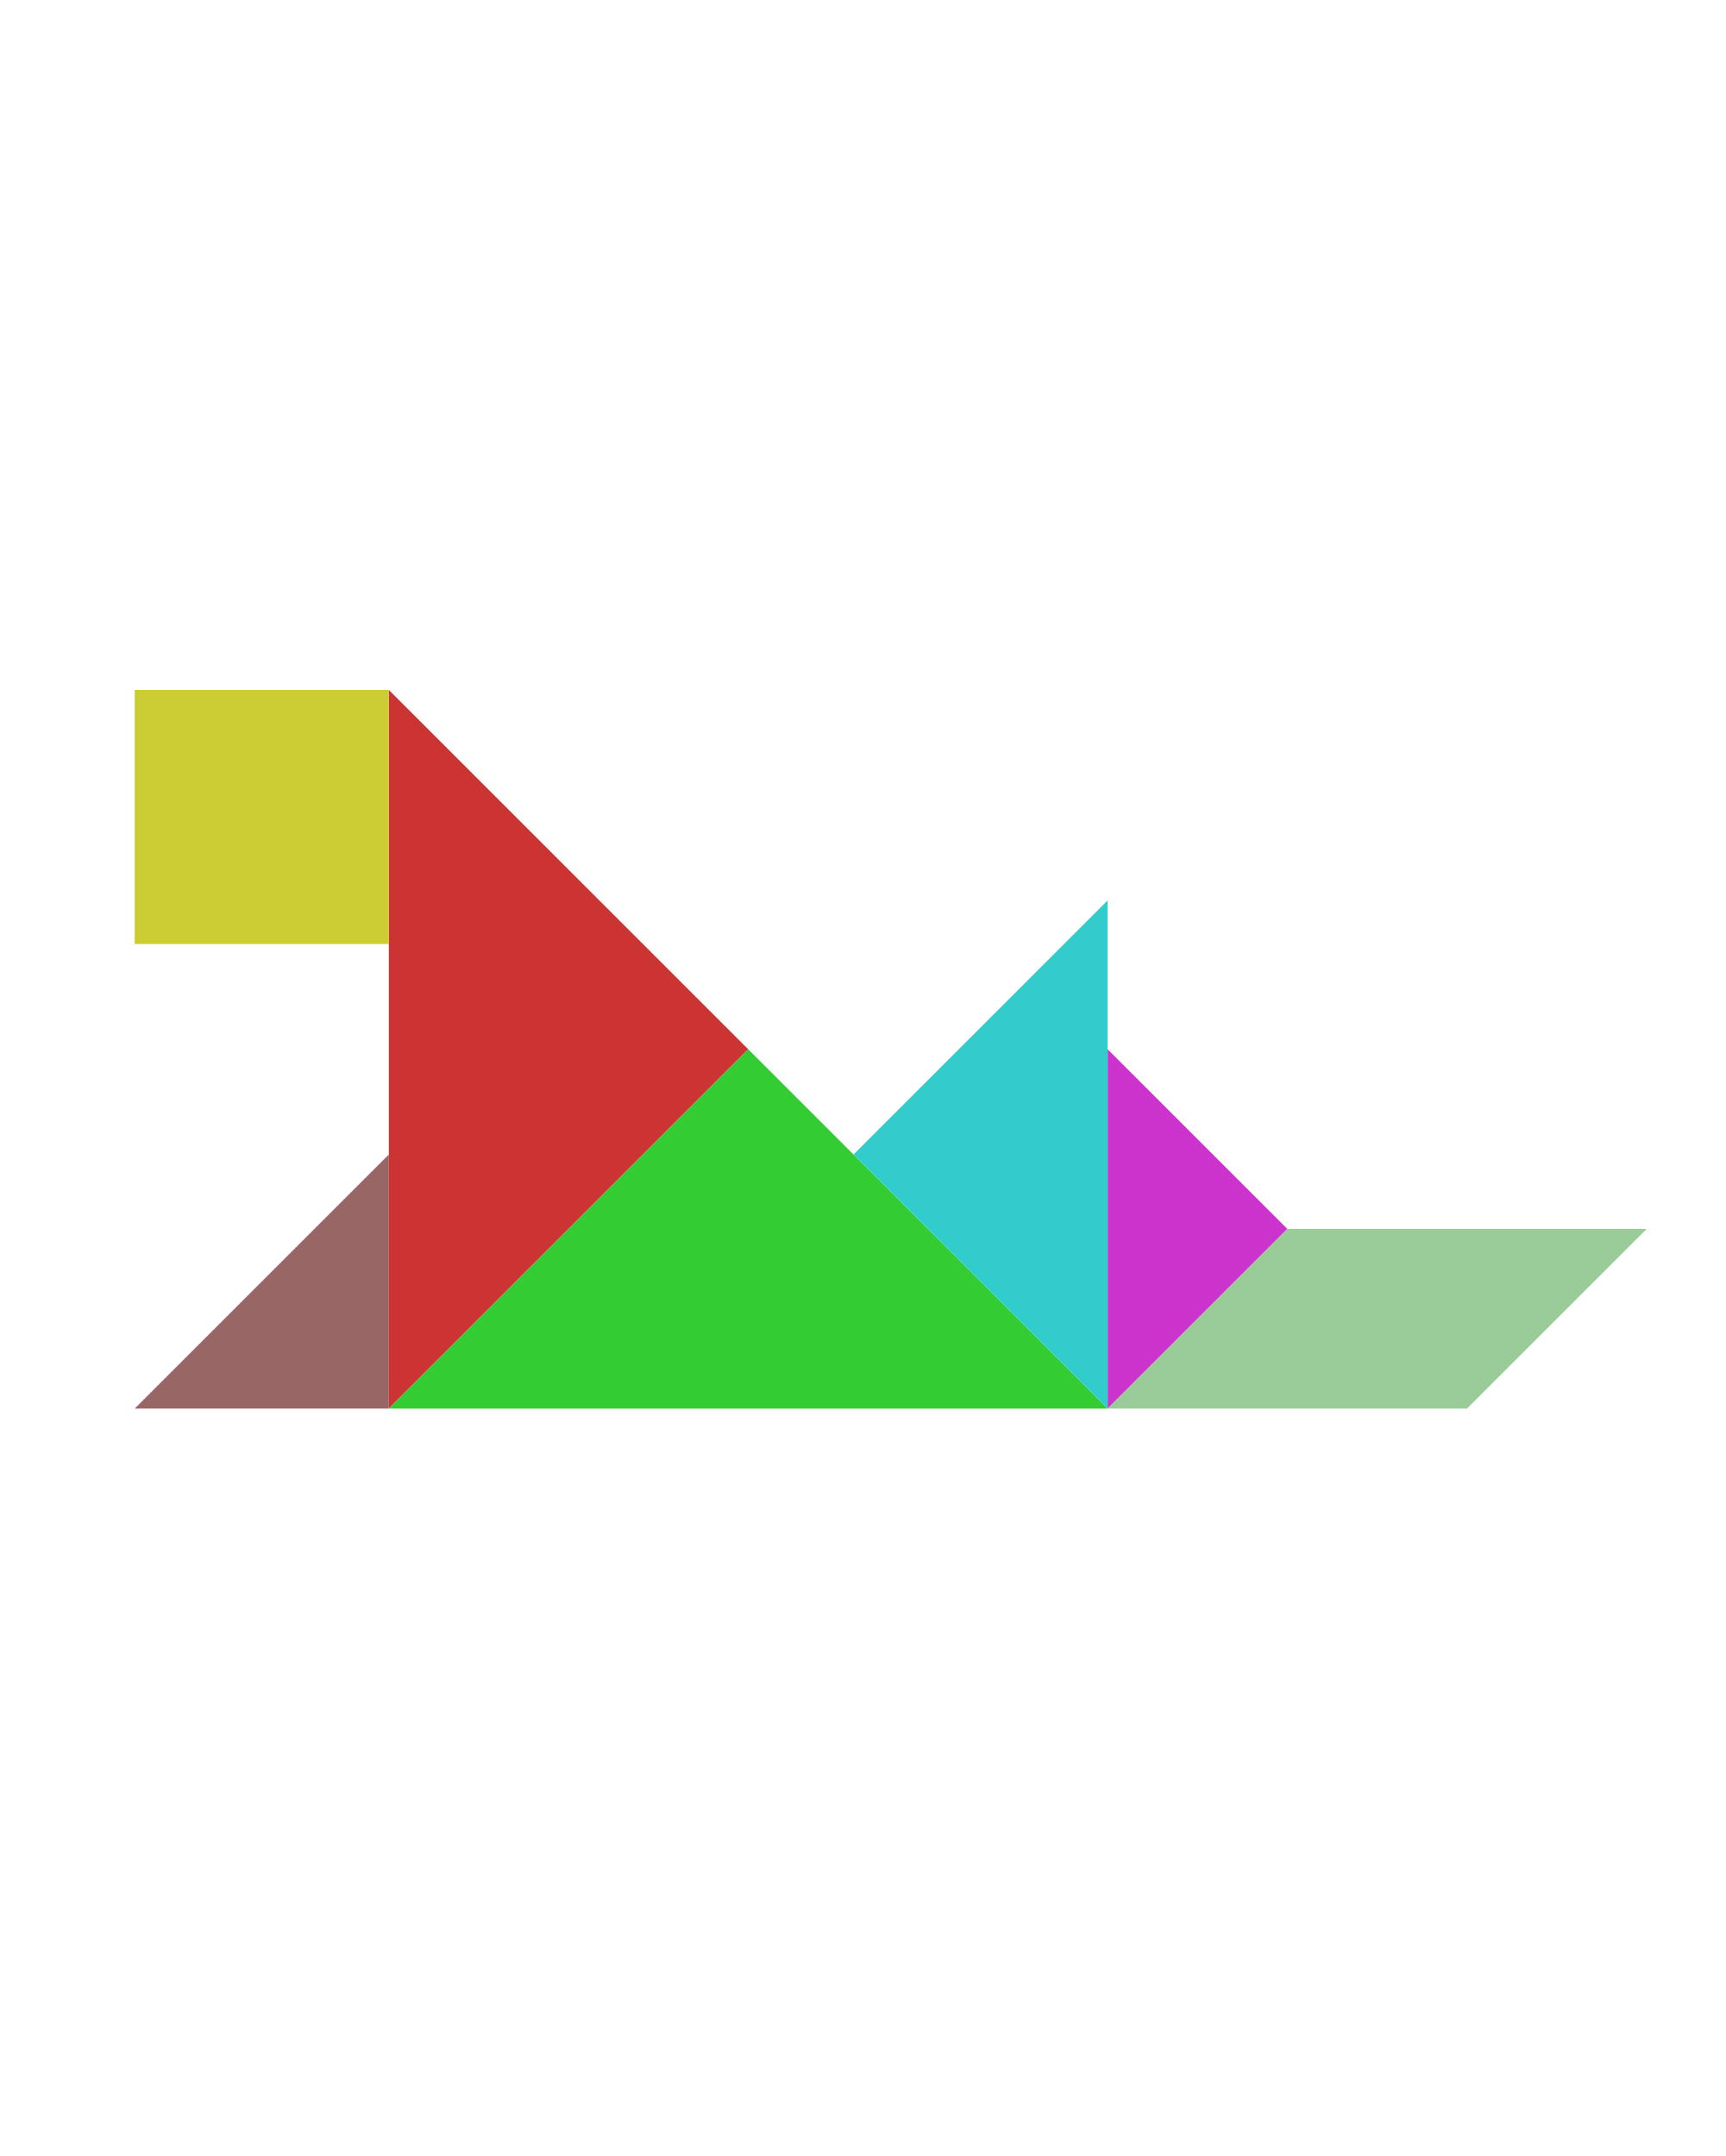
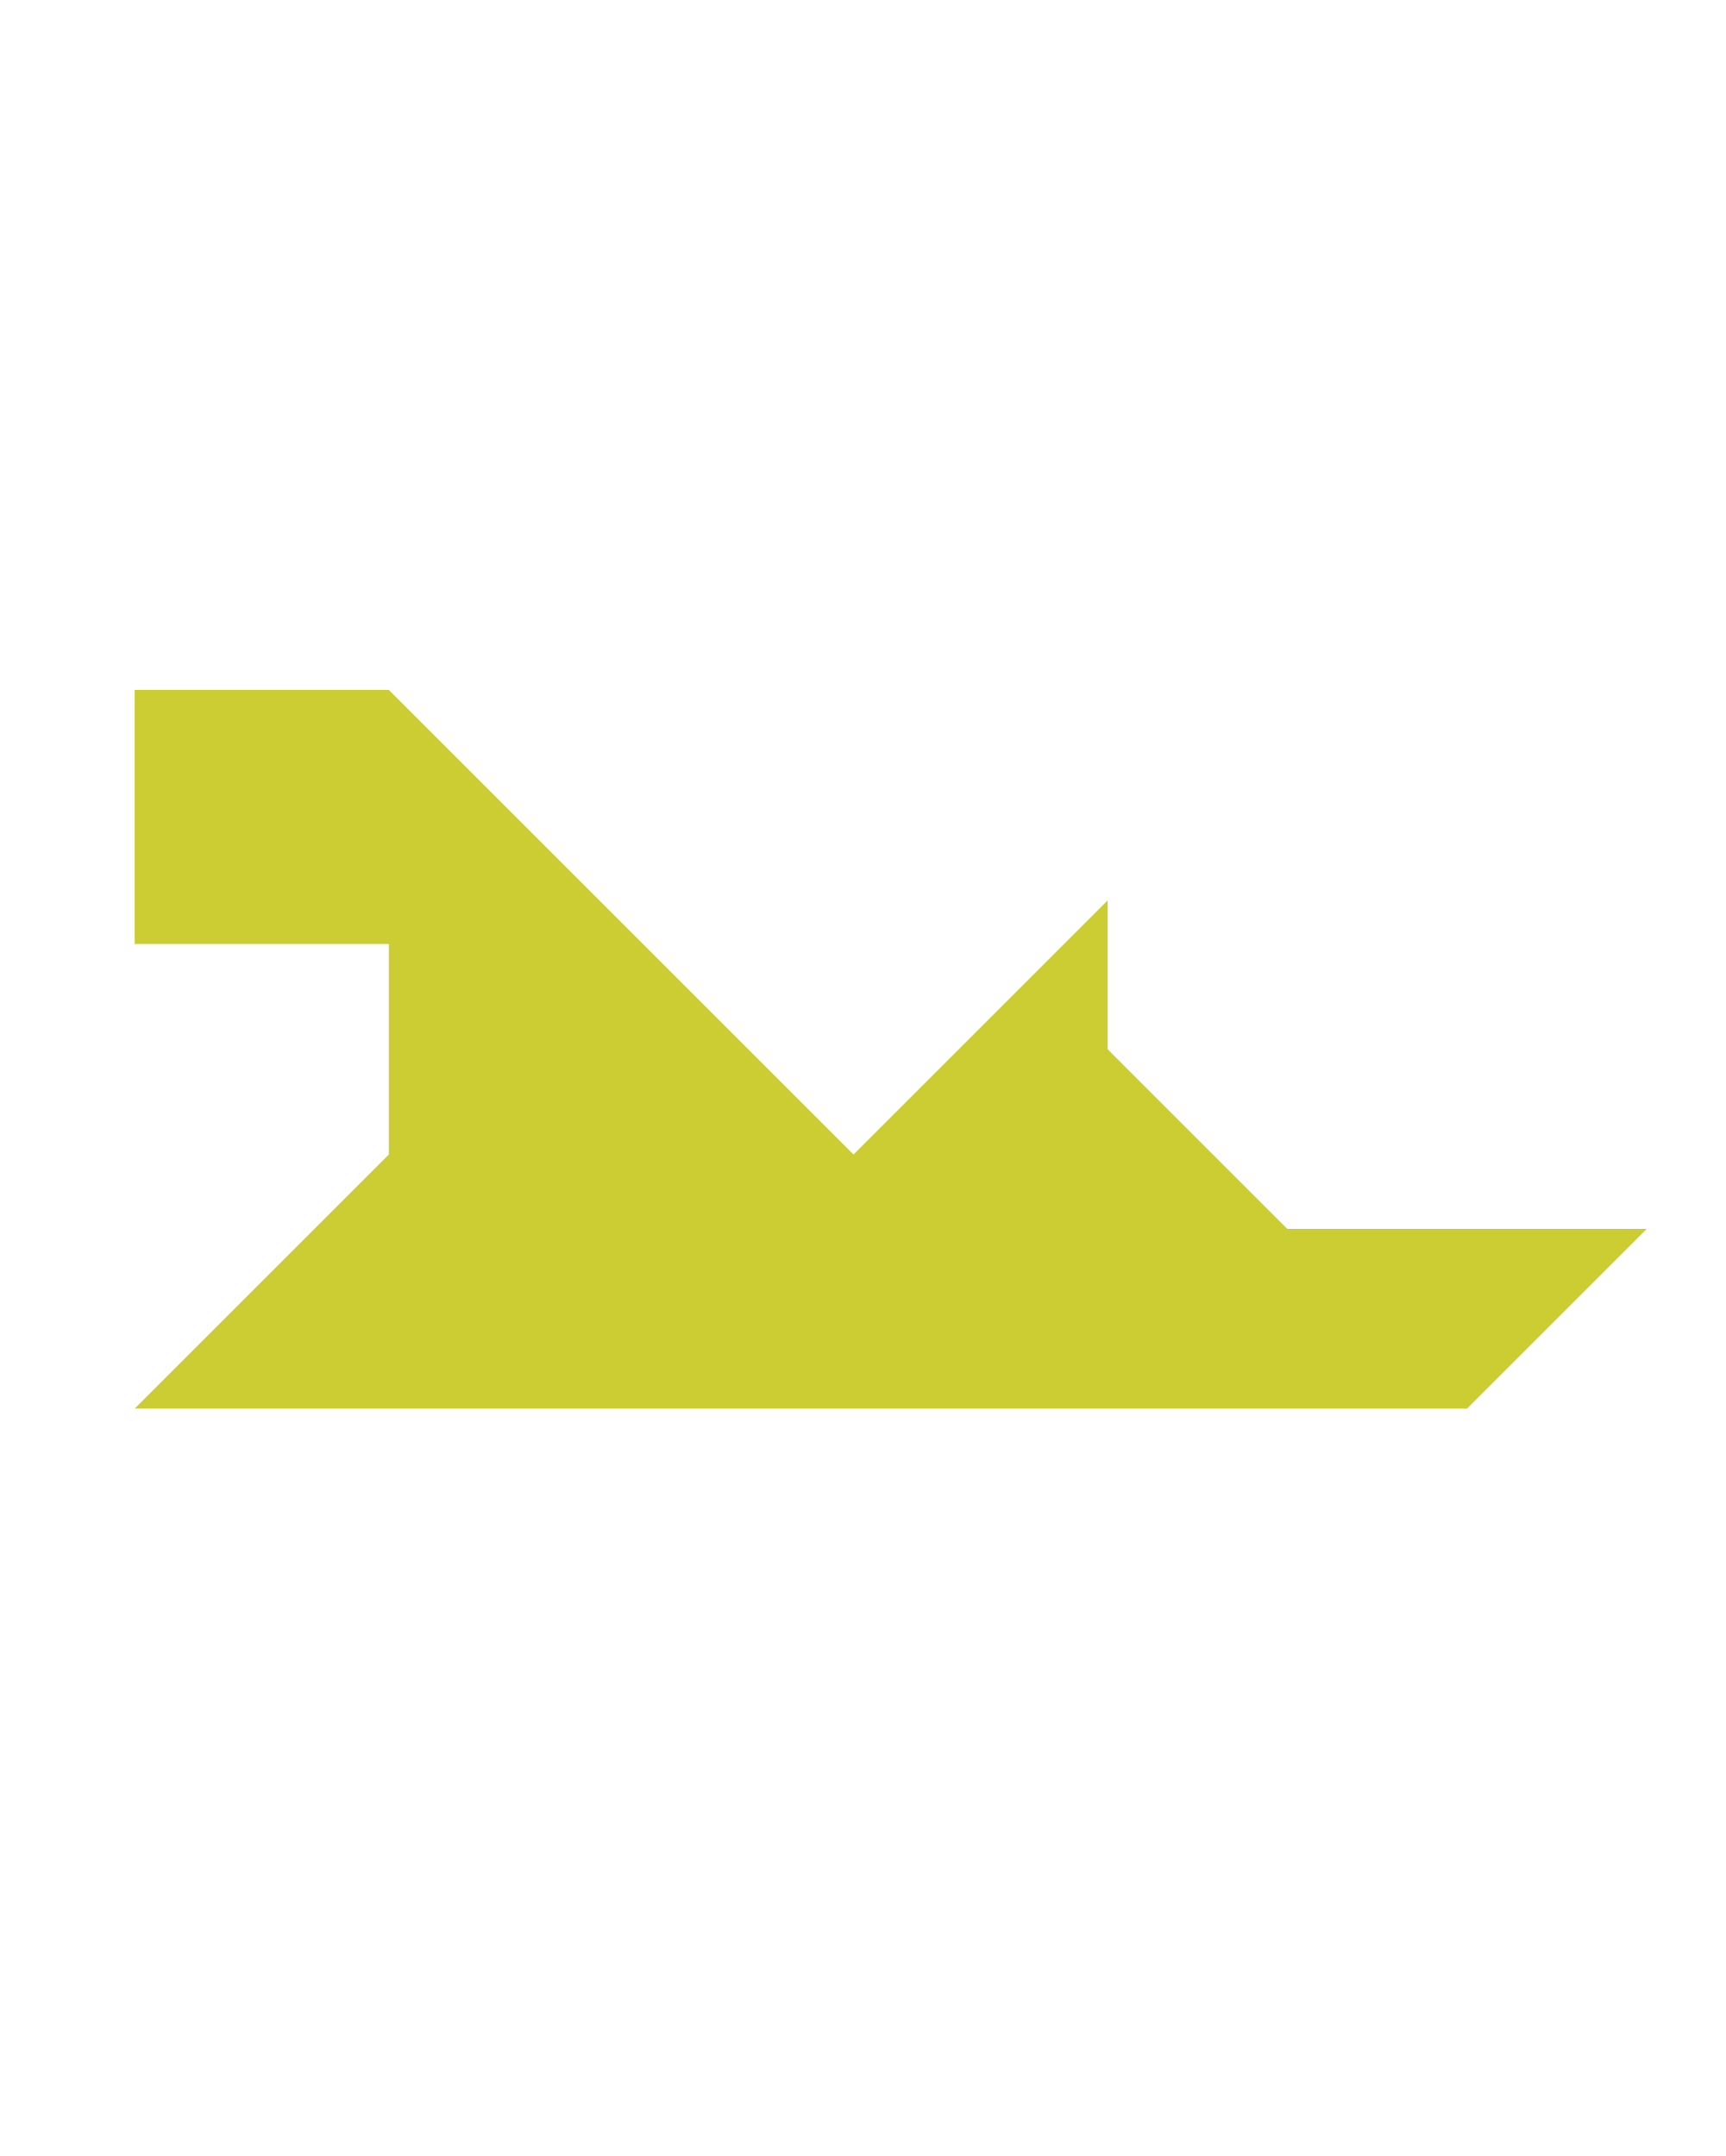
<svg xmlns="http://www.w3.org/2000/svg" version="1.1" id="Layer_1" x="0px" y="0px" width="240.094px" height="300px" viewBox="0 0 240.094 300" enable-background="new 0 0 240.094 300" xml:space="preserve">
-   <polygon fill="#CC3333" points="54.094,96 104.094,146 54.094,196 " />
-   <polygon fill="#33CC33" points="54.094,196 104.094,146 154.094,196 " />
-   <polygon fill="#996666" points="54.094,196 54.094,160.645 18.739,196 " />
-   <polygon fill="#CC33CC" points="179.094,171 154.094,146 154.094,196 " />
-   <polygon fill="#99CC99" points="204.094,196 154.094,196 179.094,171 229.094,171 " />
-   <polygon fill="#33CCCC" points="154.094,125.289 154.094,196 118.739,160.645 " />
-   <polygon fill="#CCCC33" points="54.094,96 54.094,96 18.739,96 18.739,131.356 54.094,131.356 " />
+   <polygon fill="#CCCC33" points="179.094,171 154.094,146 154.094,125.289 118.739,160.645 118.739,160.646 54.094,96 18.739,96   18.739,131.356 54.094,131.356 54.094,160.645 18.739,196 204.094,196 229.094,171 " />
</svg>
